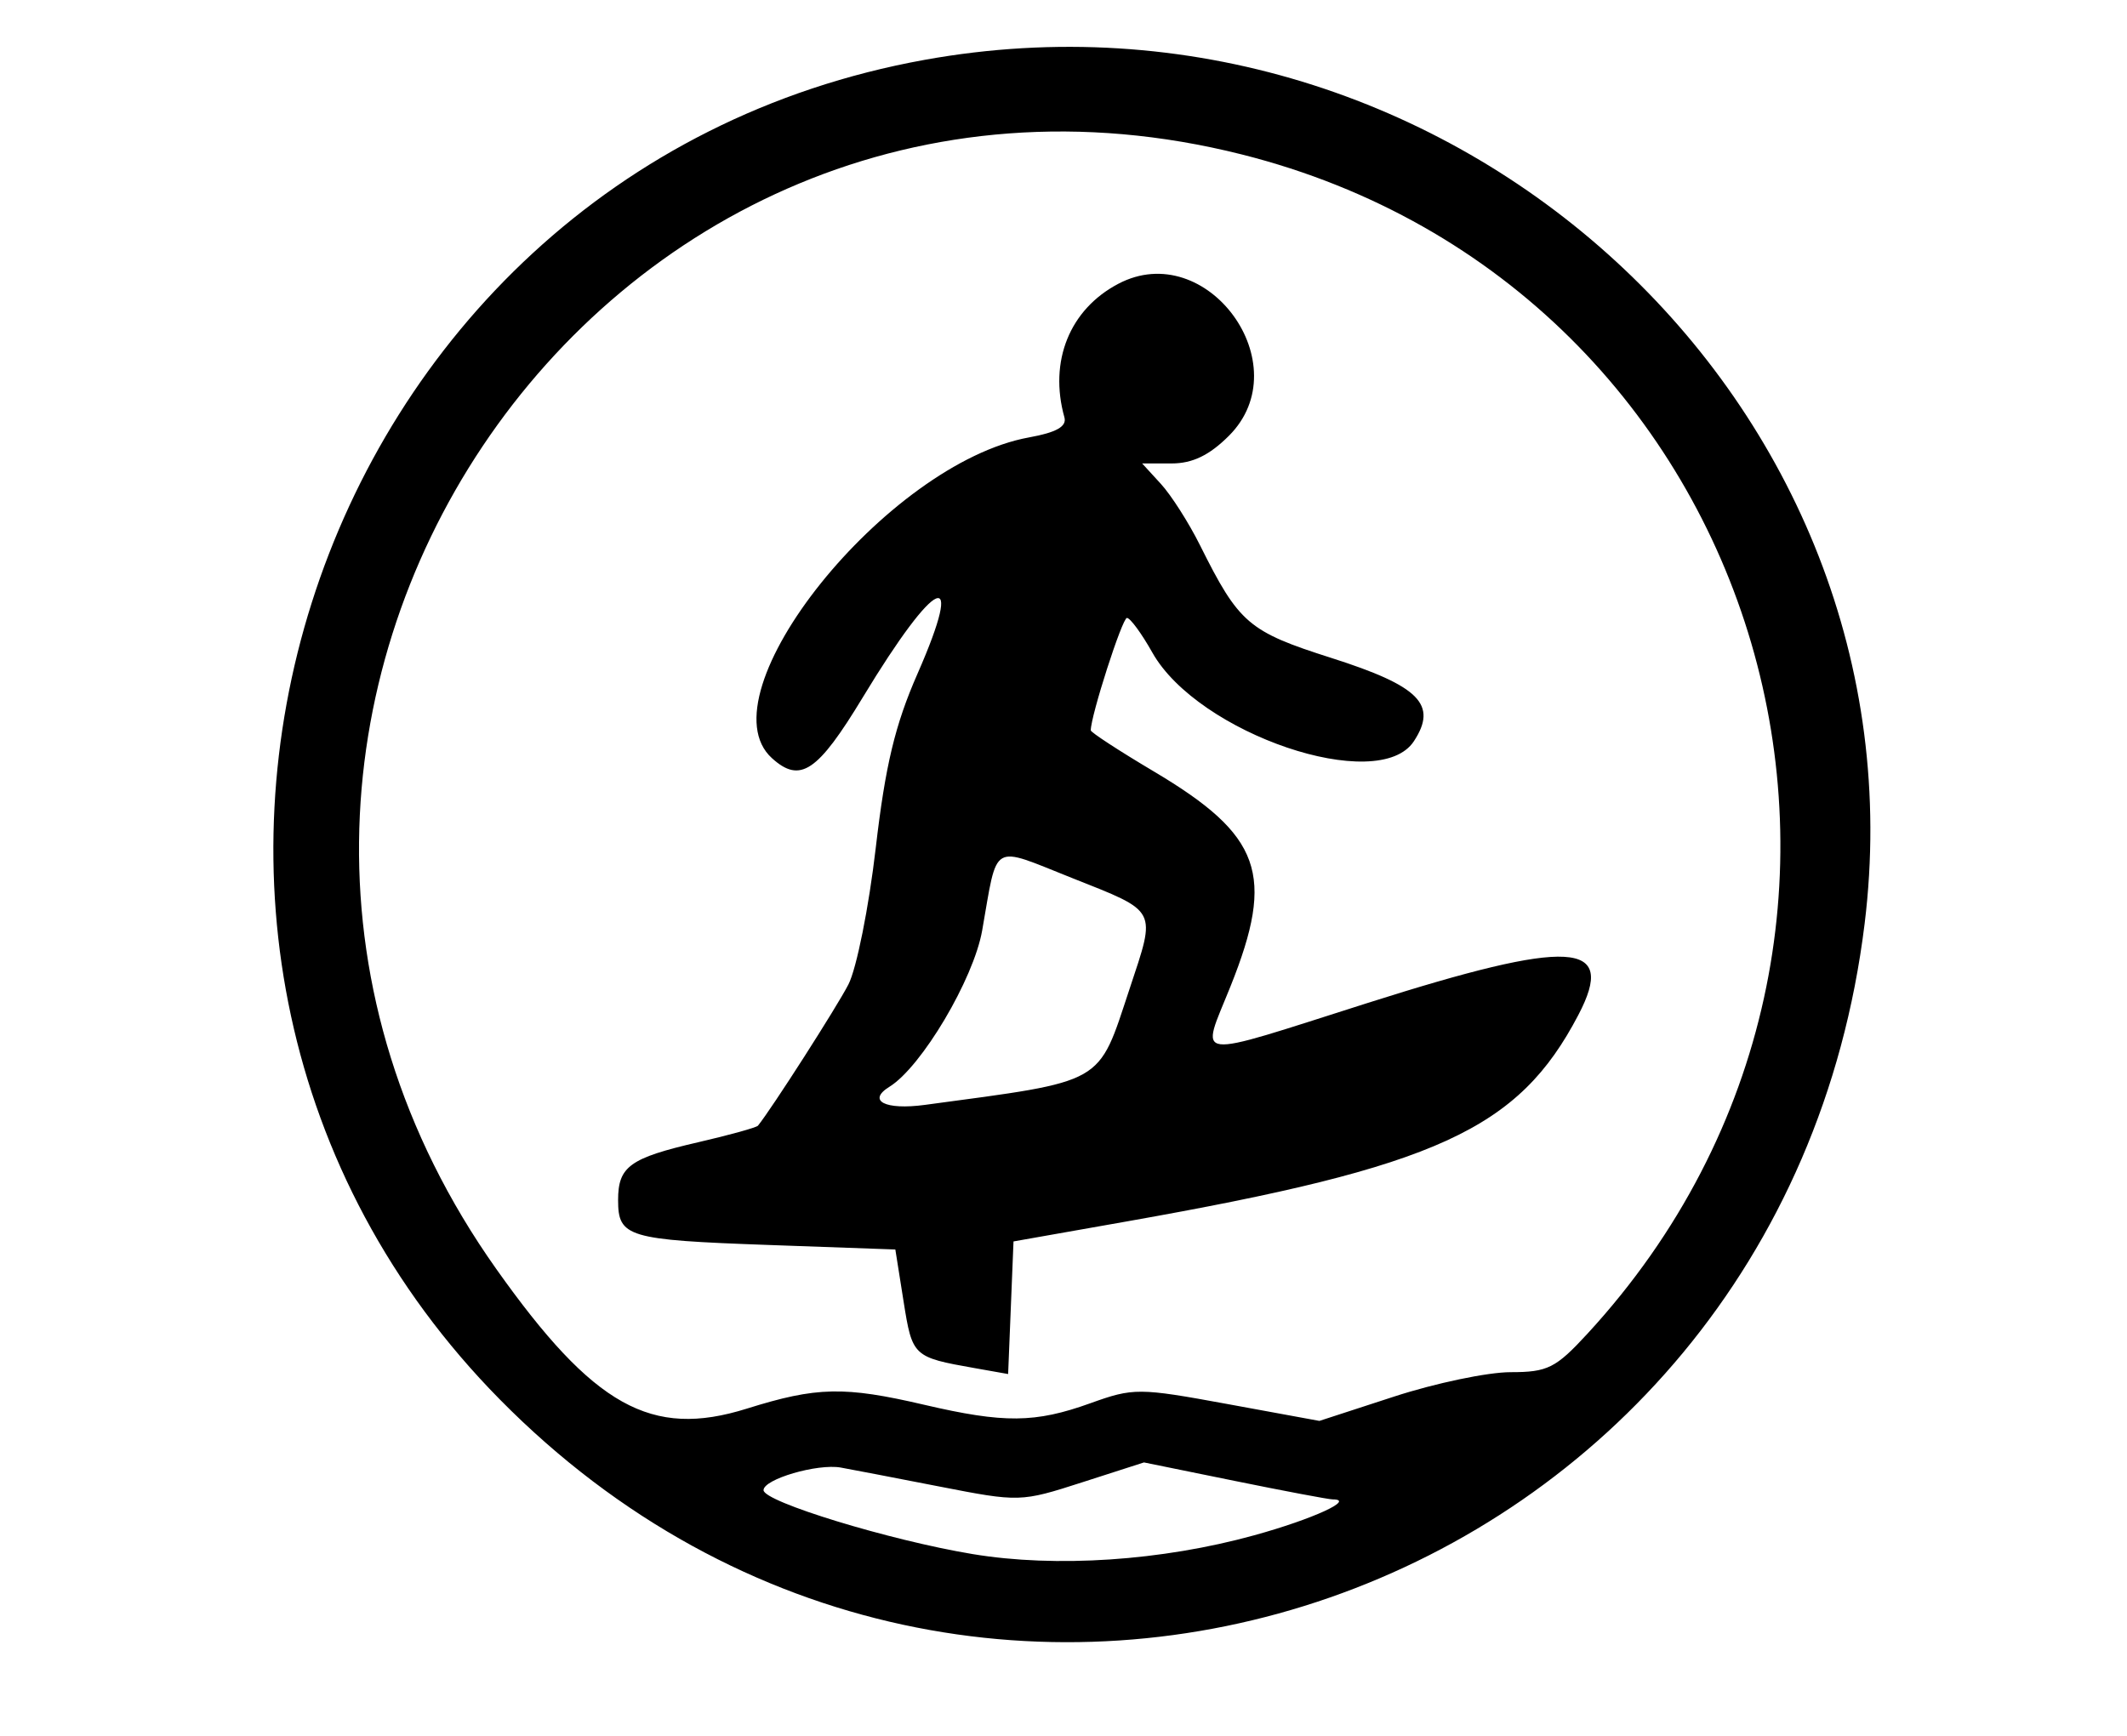
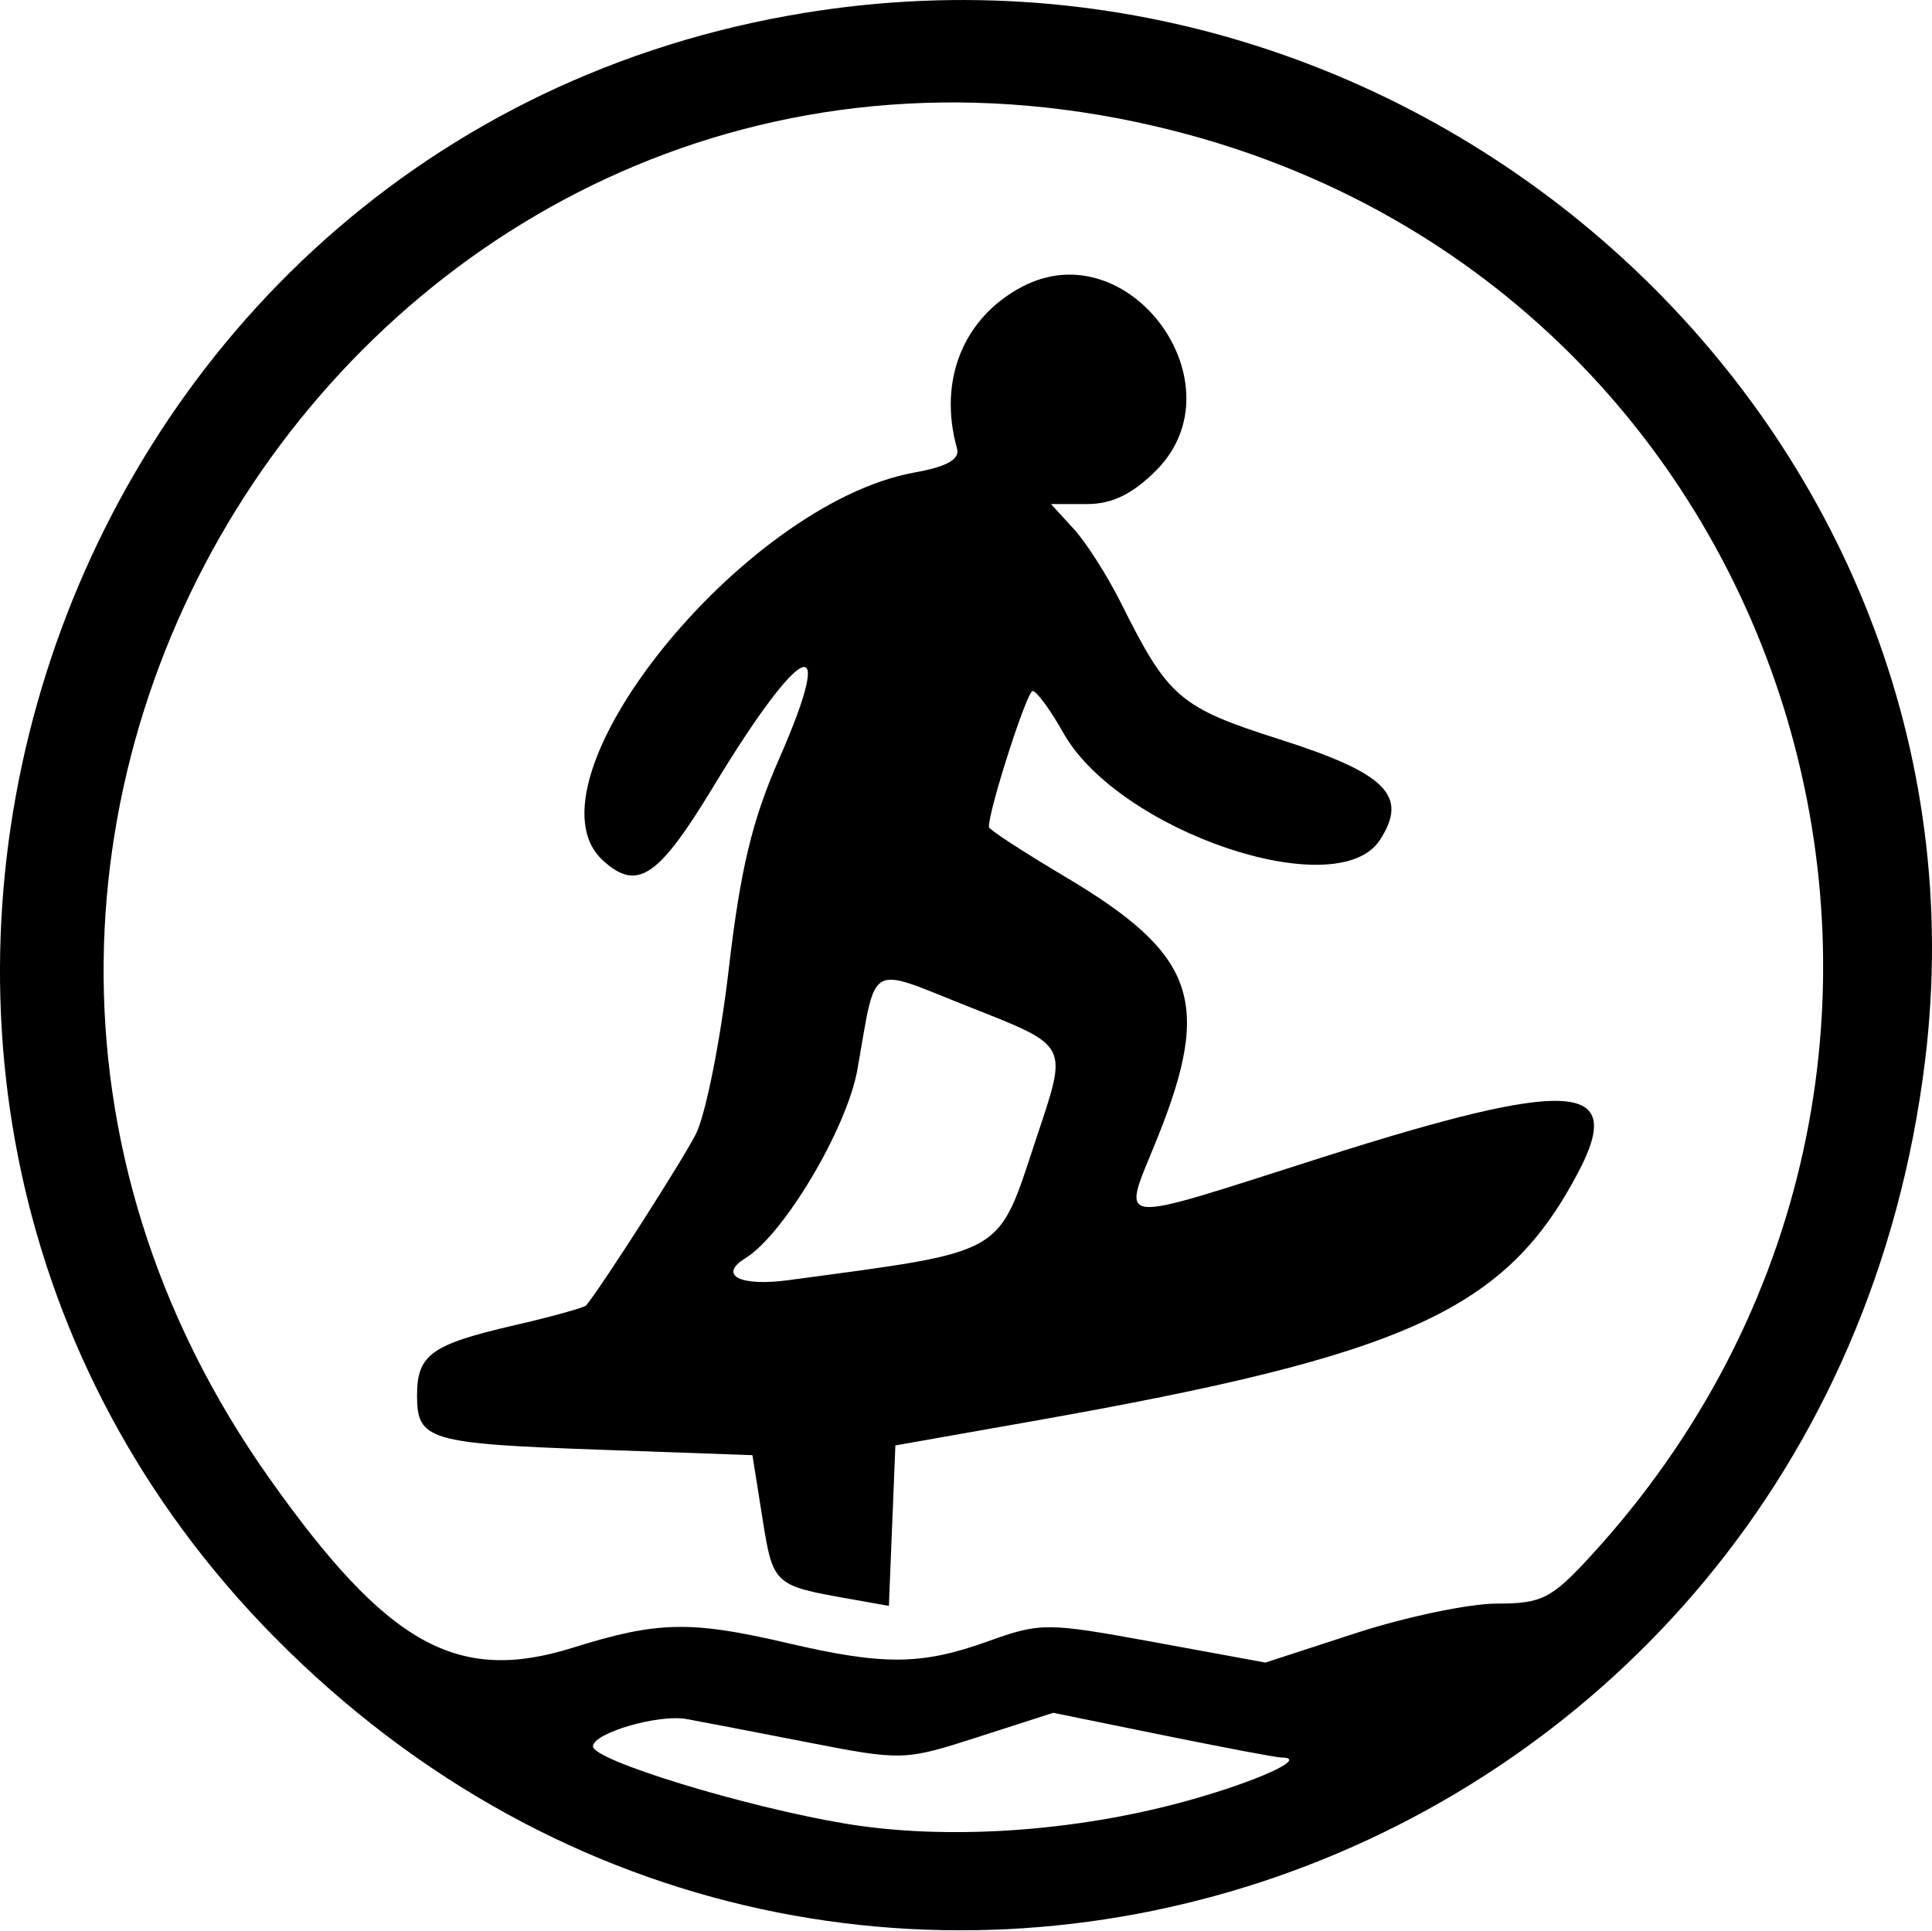
- <svg xmlns="http://www.w3.org/2000/svg" id="svg" version="1.1" width="400" height="326.496" viewBox="0, 0, 400,326.496">
+ <svg xmlns="http://www.w3.org/2000/svg" id="svg" version="1.1" viewBox="51.41 8.81 300.33 300.1">
  <g id="svgg">
    <path id="path0" d="M173.851 11.263 C 56.637 32.449,10.381 178.462,94.017 263.272 C 183.708 354.222,334.964 301.465,350.658 173.758 C 362.672 76.000,272.778 -6.618,173.851 11.263 M233.487 29.043 C 332.648 53.991,368.204 175.190,298.559 250.855 C 292.568 257.363,291.060 258.120,284.072 258.120 C 279.782 258.120,269.938 260.182,262.198 262.703 L 248.123 267.287 230.804 264.109 C 214.146 261.053,213.163 261.047,205.035 263.970 C 194.663 267.700,188.805 267.754,173.826 264.257 C 158.769 260.742,153.607 260.854,140.446 264.979 C 122.481 270.611,111.653 264.573,93.326 238.705 C 20.587 136.040,112.470 -1.404,233.487 29.043 M210.308 53.385 C 201.154 58.199,197.220 67.950,200.172 78.510 C 200.651 80.223,198.674 81.346,193.543 82.275 C 166.756 87.124,131.900 130.609,145.172 142.620 C 150.487 147.430,153.753 145.237,162.285 131.131 C 176.061 108.358,181.662 105.963,172.540 126.746 C 168.319 136.363,166.495 143.975,164.690 159.519 C 163.396 170.654,161.085 182.202,159.554 185.181 C 157.369 189.434,145.122 208.562,142.543 211.750 C 142.259 212.102,137.195 213.506,131.290 214.870 C 118.435 217.840,116.239 219.427,116.239 225.749 C 116.239 232.716,118.003 233.244,144.444 234.188 L 168.376 235.043 169.930 244.843 C 171.568 255.167,171.716 255.306,183.255 257.349 L 189.587 258.471 190.093 245.999 L 190.598 233.527 211.966 229.752 C 270.327 219.440,285.532 212.485,296.815 190.940 C 304.140 176.954,295.576 176.467,257.141 188.686 C 223.438 199.401,225.745 199.684,231.413 185.526 C 239.846 164.460,237.232 157.145,216.974 145.109 C 210.459 141.239,205.128 137.763,205.128 137.386 C 205.128 134.637,211.047 116.239,211.931 116.239 C 212.544 116.239,214.690 119.164,216.699 122.739 C 225.301 138.044,259.254 149.564,265.894 139.431 C 270.411 132.537,266.948 129.047,250.341 123.757 C 234.775 118.799,233.008 117.281,225.671 102.564 C 223.562 98.333,220.251 93.141,218.313 91.026 L 214.789 87.179 220.346 87.179 C 224.262 87.179,227.444 85.640,231.114 81.970 C 244.451 68.632,226.973 44.619,210.308 53.385 M201.575 165.150 C 217.863 171.619,217.458 170.842,212.436 185.985 C 206.390 204.217,208.124 203.233,173.932 207.841 C 166.461 208.848,162.995 207.071,167.273 204.427 C 173.300 200.702,183.092 184.196,184.704 175.042 C 187.681 158.149,186.173 159.033,201.575 165.150 M176.693 279.636 C 191.681 282.565,191.975 282.556,203.490 278.847 L 215.133 275.098 232.194 278.574 C 241.577 280.487,249.865 282.051,250.610 282.051 C 254.975 282.051,246.905 285.750,235.897 288.795 C 218.472 293.614,198.569 294.943,182.877 292.334 C 167.294 289.743,143.590 282.492,143.590 280.316 C 143.590 278.246,153.727 275.280,158.120 276.064 C 160.000 276.400,168.358 278.007,176.693 279.636 " stroke="none" fill="#000000" fill-rule="evenodd" />
  </g>
</svg>
